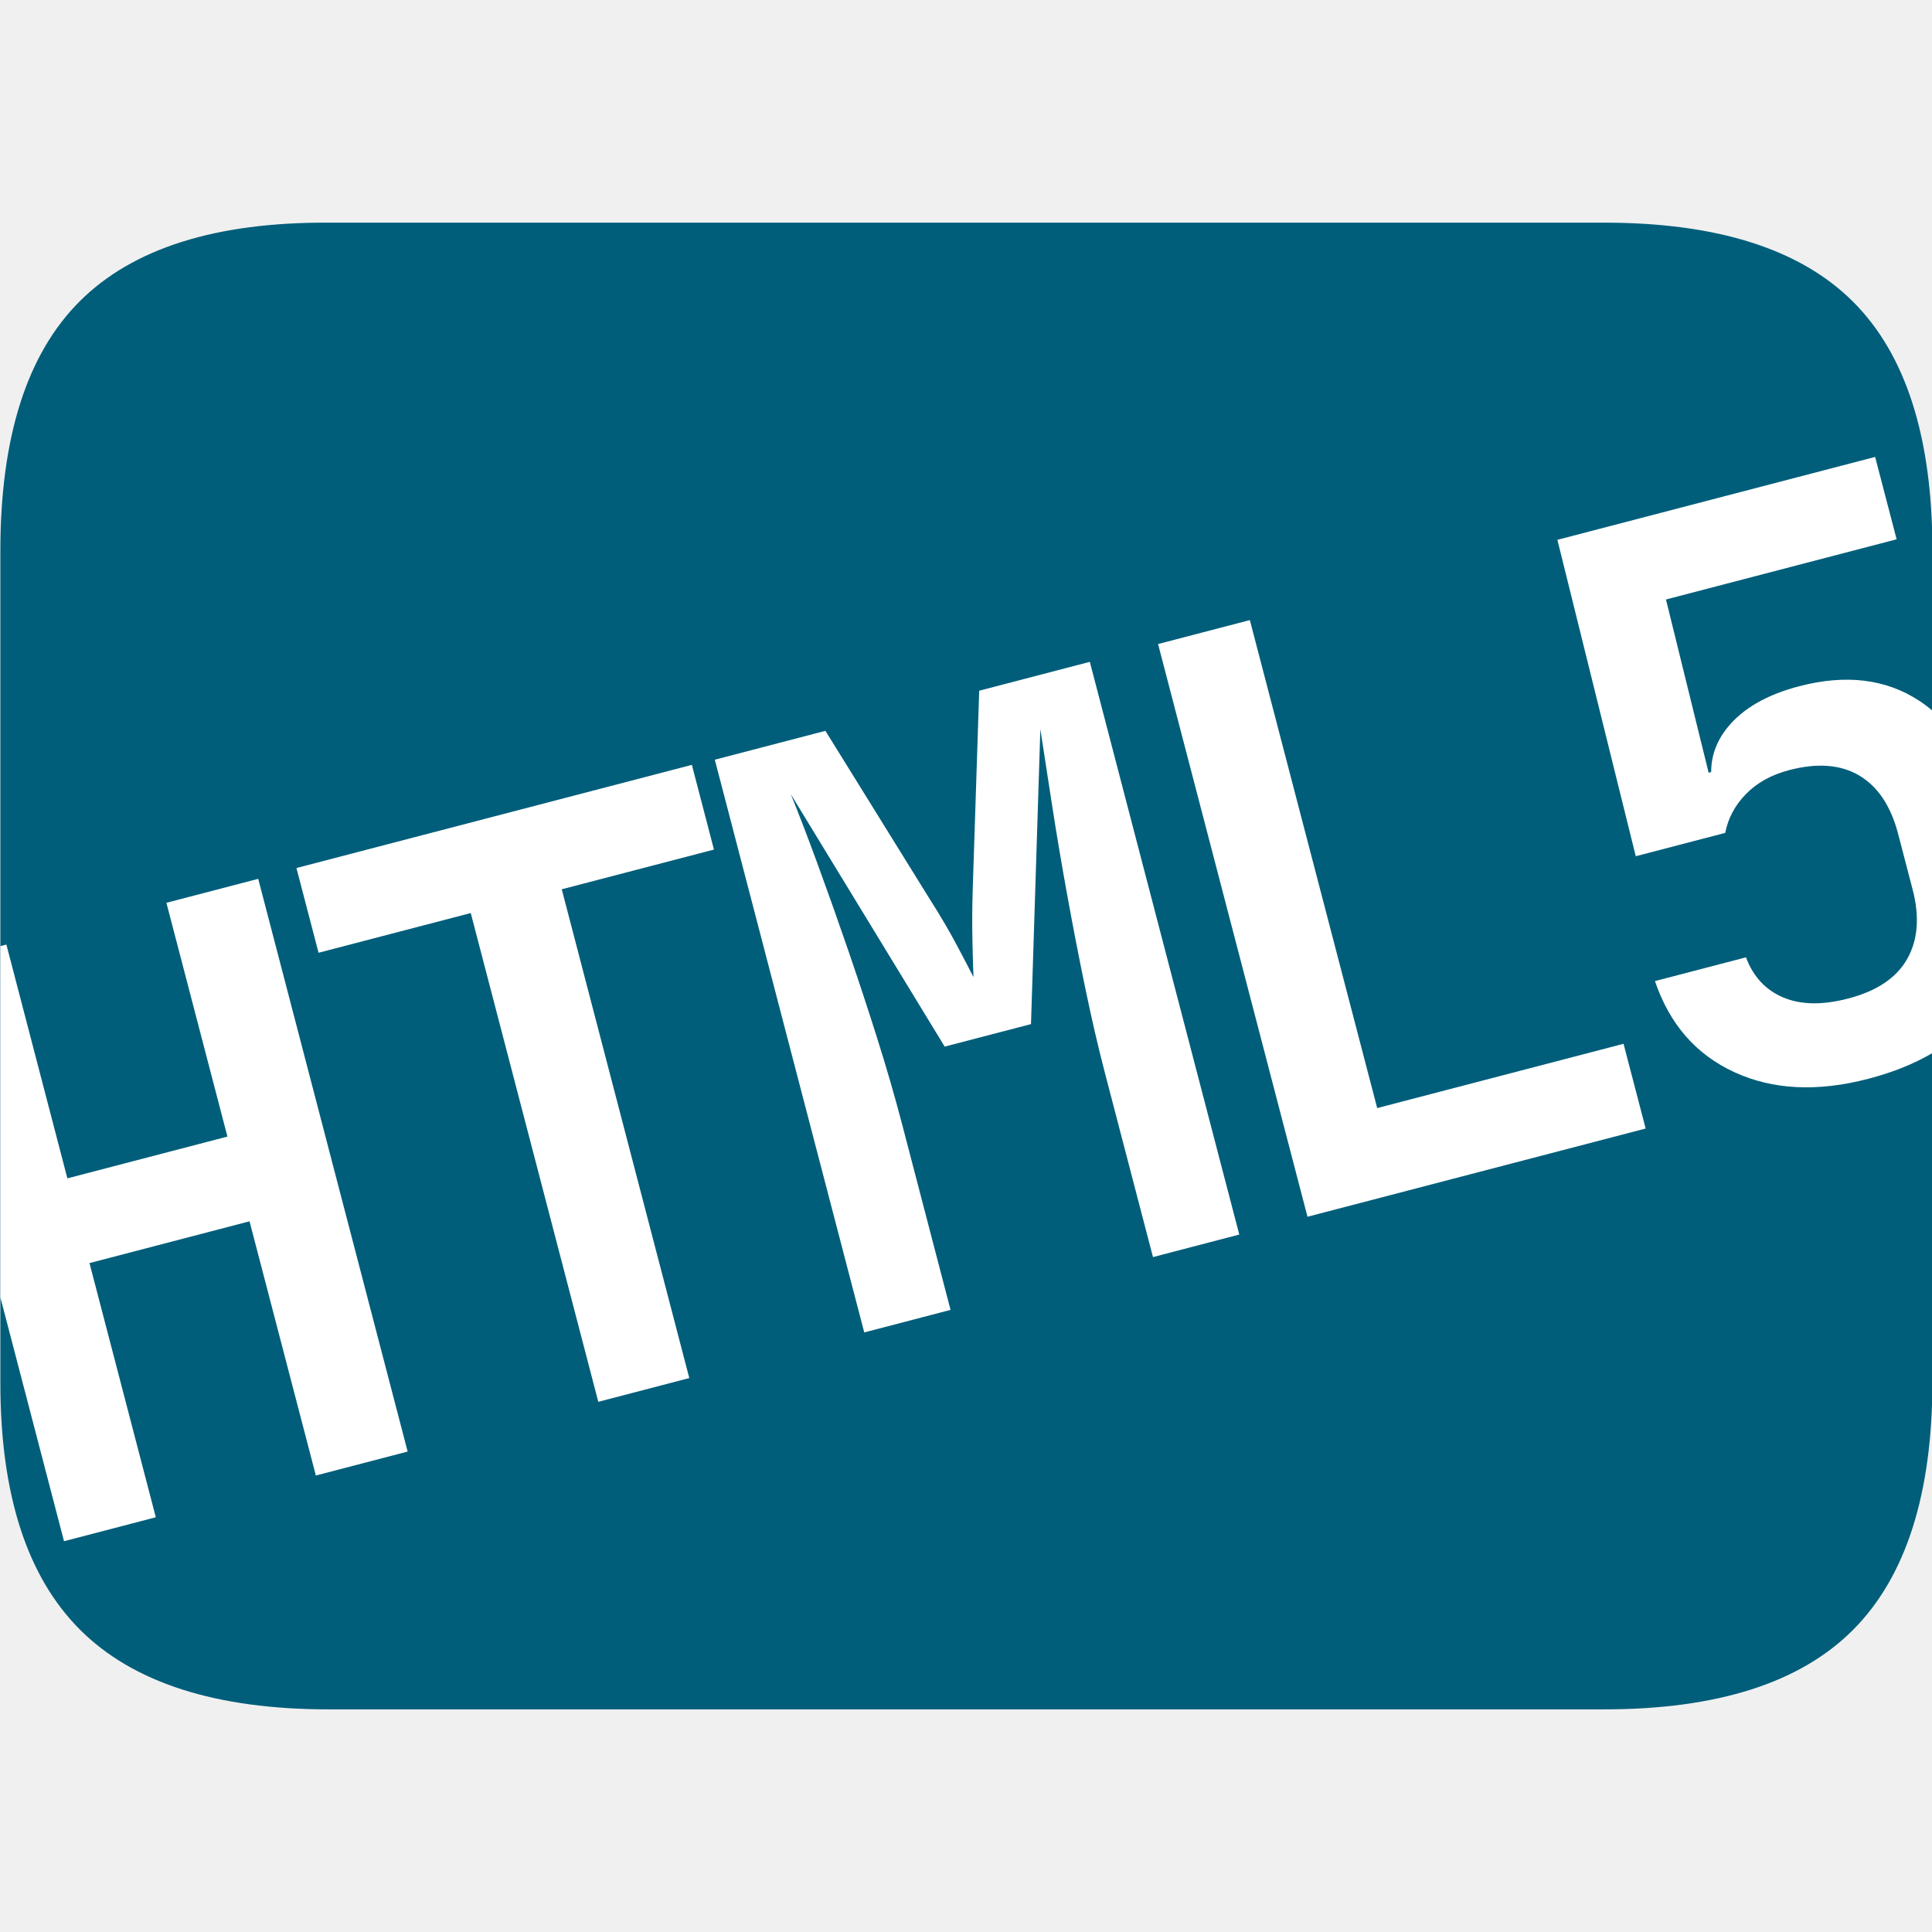
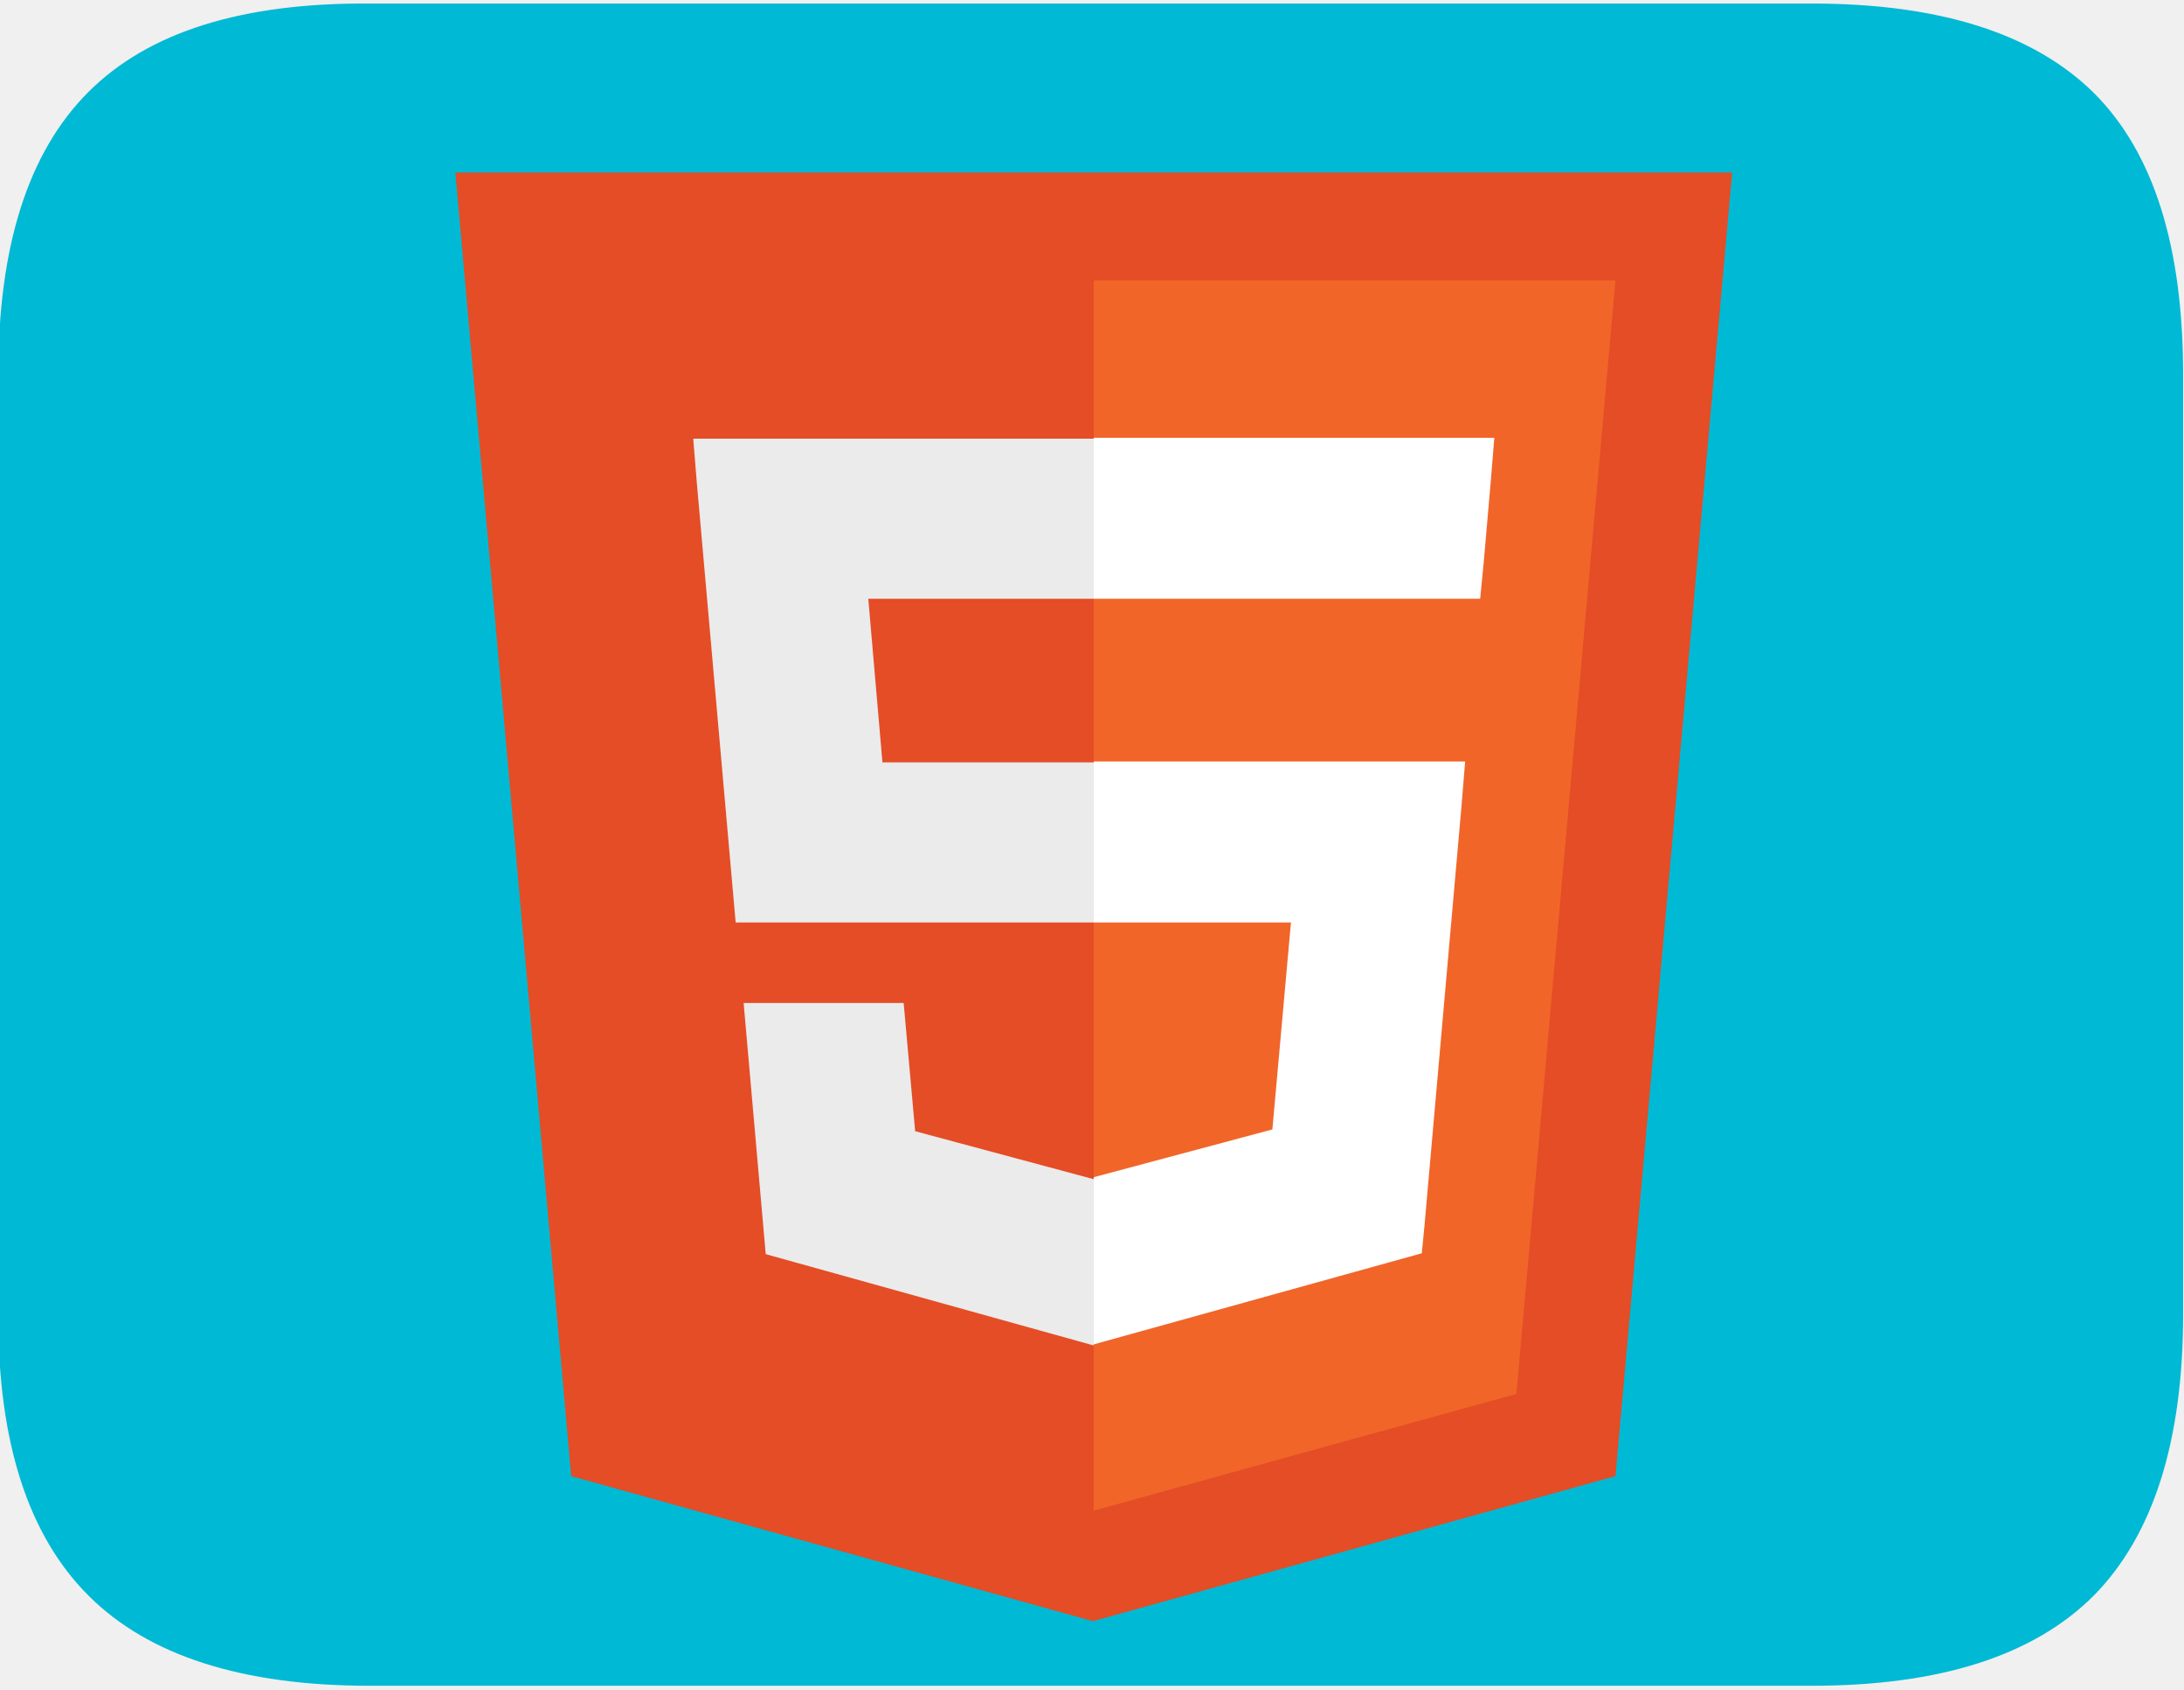
- <svg xmlns="http://www.w3.org/2000/svg" version="1.2" baseProfile="tiny" id="Laag_1" x="0px" y="0px" viewBox="0 0 1024 1024" overflow="visible" xml:space="preserve">
+ <svg xmlns="http://www.w3.org/2000/svg" version="1.2" baseProfile="tiny" id="Laag_1" x="0px" y="0px" viewBox="0 0 247 191" overflow="visible" xml:space="preserve">
+   <path fill="#00B9D4" d="M41.8,190.6c-14.4,0-25-3.4-31.8-10.2c-6.8-6.8-10.2-17.3-10.2-31.6V42.4c0-14.6,3.4-25.2,10.2-32  c6.8-6.8,17.4-10.1,31.8-10h163.1c14.5,0,25.1,3.4,31.9,10.1c6.8,6.8,10.1,17.4,10.1,31.9v106.2c0,14.4-3.4,25-10.1,31.8  c-6.8,6.8-17.4,10.2-31.9,10.2H41.8z" />
  <g>
-     <g>
-       <g>
-         <path fill="#005E7A" d="M982.24,160c-27.99-27.99-72.01-41.99-132.06-41.99H174.24c-59.74-0.31-103.67,13.54-131.83,41.52     C14.27,187.52,0.19,231.7,0.19,292.06v440.83c0,59.11,14.08,102.74,42.22,130.89C70.57,891.92,114.5,906,174.24,906h675.94     c60.05,0,104.07-14.08,132.06-42.22c27.99-28.15,41.99-72.08,41.99-131.83V292.06C1024.23,232.01,1010.23,187.99,982.24,160z" />
-       </g>
-     </g>
-     <g>
-       <polygon fill="#FFFFFF" points="136.86,465.8 88.2,478.5 120.54,602.41 35.71,624.55 3.38,500.63 0.19,501.46 0.19,687.58     33.93,816.88 82.58,804.18 47.43,669.46 132.26,647.32 167.41,782.05 216.06,769.36   " />
-       <polygon fill="#FFFFFF" points="168.84,504.98 249.51,483.93 317.11,742.99 365.34,730.4 297.74,471.34 378.41,450.29     366.7,405.39 157.12,460.07   " />
-       <path fill="#FFFFFF" d="M546.45,542.8l4.96-156.3c1.71,11.1,3.74,24.27,6.09,39.49c2.34,15.23,5.03,31.19,8.05,47.87    c3.02,16.69,6.21,33.17,9.58,49.46c3.37,16.3,6.82,31.24,10.36,44.82l25.61,98.14l45.74-11.94l-79.21-303.55l-58.63,15.3    l-3.41,104.37c-0.31,10.15-0.38,19.57-0.18,28.25c0.19,8.69,0.38,15.08,0.56,19.17c-1.84-3.66-4.81-9.33-8.88-17    c-4.08-7.67-8.87-15.82-14.38-24.45l-55.22-89.07l-58.63,15.3l79.21,303.55l45.74-11.94l-25.61-98.14    c-3.83-14.69-8.3-30.1-13.4-46.25c-5.1-16.14-10.39-32.15-15.87-48.05c-5.48-15.89-10.78-30.79-15.89-44.71    c-5.12-13.91-9.74-25.95-13.87-36.13l81.53,133.73L546.45,542.8z" />
-       <polygon fill="#FFFFFF" points="860.51,553.23 729.94,587.3 662.45,328.66 613.8,341.35 693,644.9 872.23,598.14   " />
-       <path fill="#FFFFFF" d="M1024.23,558.13V376.68c-2.27-1.92-4.63-3.71-7.11-5.33c-17.67-11.53-38.84-14.07-63.51-7.63    c-17.19,4.49-29.87,11.79-38.03,21.91c-5.76,7.13-8.62,15-8.63,23.57l-1.34,0.35L883,317.74l122.25-31.9l-11.39-43.66    l-168.41,43.94l41.54,167.7l47.41-12.37c1.52-7.79,5.2-14.68,11.05-20.65c5.84-5.97,13.48-10.18,22.91-12.64    c14.97-3.91,27.37-2.92,37.19,2.95c9.82,5.88,16.65,16.16,20.49,30.85l7.7,29.52c3.76,14.42,2.81,26.66-2.86,36.72    c-5.66,10.07-16.12,17.09-31.37,21.06c-13.59,3.54-25.04,3.35-34.35-0.58c-9.32-3.93-15.91-11.02-19.76-21.27l-48.24,12.59    c7.74,22.85,21.78,38.95,42.14,48.3c20.35,9.35,43.97,10.51,70.86,3.5C1003.16,568.42,1014.52,563.86,1024.23,558.13z" />
-     </g>
+     <path fill="#E44D26" d="M195.9,19.5l-13.2,147.4l-59.1,16.4l-59-16.4L51.5,19.5H195.9L195.9,19.5z" />
+     <path fill="#F16529" d="M123.7,170.8l47.8-13.2l11.2-125.9h-59V170.8L123.7,170.8z" />
+     <path fill="#EBEBEB" d="M98.2,67.7h25.6V49.6H78.4l0.4,4.9l4.4,49.8h40.5V86.2H99.8L98.2,67.7L98.2,67.7z" />
+     <path fill="#EBEBEB" d="M102.2,113.4H84.1l2.5,28.4l37,10.3l0.1,0v-18.8l-0.1,0l-20.1-5.4L102.2,113.4L102.2,113.4z" />
+     <path fill="#FFFFFF" d="M123.7,104.3h22.3l-2.1,23.4l-20.2,5.4V152l37.1-10.3l0.3-3.1l4.2-47.6l0.4-4.9h-42V104.3L123.7,104.3z" />
+     <path fill="#FFFFFF" d="M123.7,67.7L123.7,67.7l43.7,0l0.4-4.1l0.8-9.2l0.4-4.9h-45.3V67.7L123.7,67.7z" />
  </g>
</svg>
